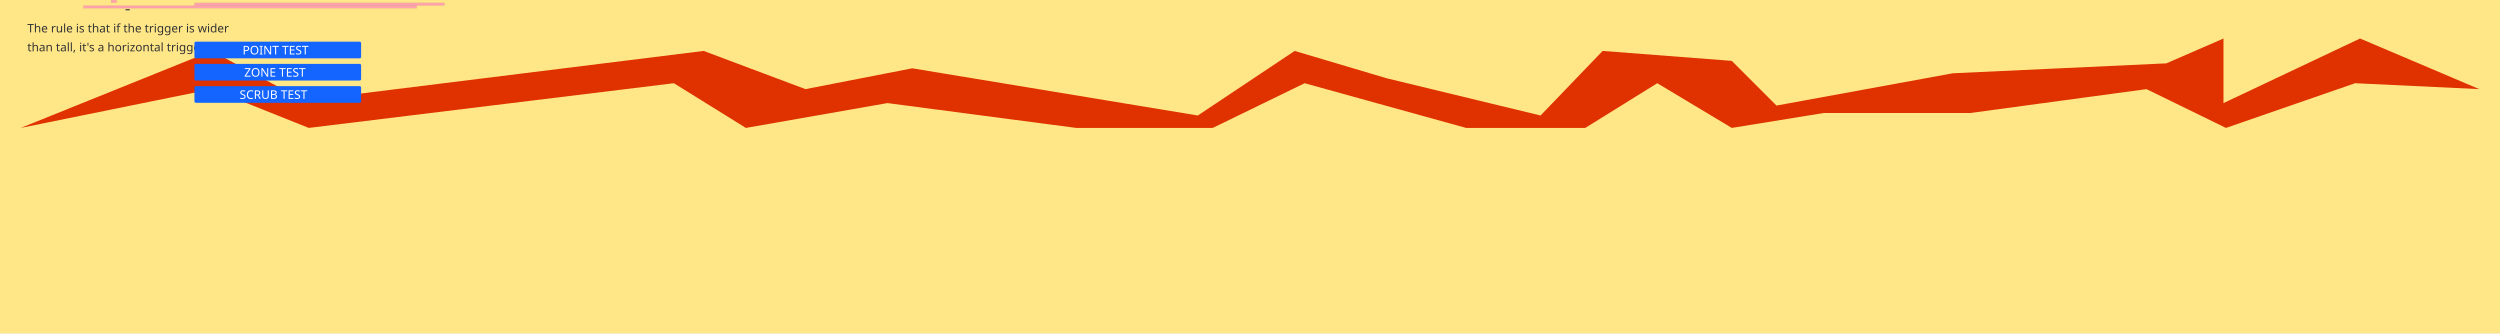
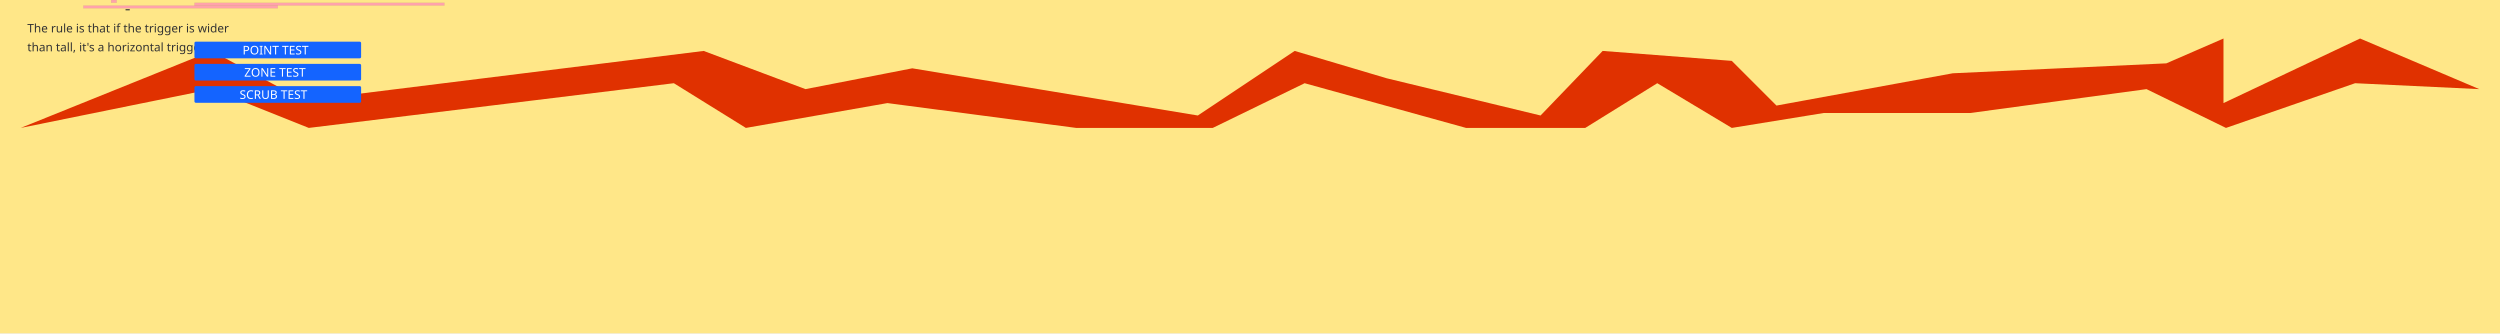
<svg xmlns="http://www.w3.org/2000/svg" version="1.1" x="0px" y="0px" viewBox="0 0 9000 1200" style="enable-background:new 0 0 9000 1200;" xml:space="preserve">
  <style type="text/css">
	.Trigger{opacity:0.3;fill:#FF00FF;stroke:#2B2B2B;stroke-width:0.5;stroke-miterlimit:10;}
	.st0{fill:#FFE788;}
	.st1{fill:#333333;}
	.st2{fill:#E03100;}
	.st3{font-family:'Helvetica-Light';}
	.st4{font-size:42.514px;}
	.st5{fill:#1464FF;}
	.st6{fill:#FFFFFF;}
	.st7{font-family:'Helvetica-Bold';}
	.st8{font-size:43.08px;}
</style>
  <g id="page_color">
    <rect class="st0" width="9000" height="1200" />
    <rect x="451.981" y="33.168" class="st1" width="15.144" height="4.048" />
  </g>
  <g id="content">
    <polygon class="st2" points="74.618,460.502 762.189,183.357 1093.797,362.16 2533.164,183.357 2899.71,320.854 3284.137,245.938    4312.256,415.801 4660.923,183.357 4991.709,281.699 5546,415.801 5769.503,183.357 6234.392,219.118 6395.315,380.041    7030.067,263.818 7798.921,228.058 8004.545,138.656 8004.545,371.1 8496.254,138.656 8925.382,320.854 8478.374,299.579    8013.485,460.502 7727.4,320.854 7092.648,406.861 6565.178,406.861 6234.392,460.502 5966.187,299.579 5706.922,460.502    5277.794,460.502 4696.684,299.579 4365.897,460.502 3874.188,460.502 3194.736,371.1 2685.146,460.502 2425.882,299.579    1111.677,460.502 762.189,320.854  " />
    <text transform="matrix(1 0 0 1 98.374 116.6804)">
      <tspan x="0" y="0" class="st1 st3 st4">The rule is that if the trigger is wider  </tspan>
      <tspan x="0" y="68.023" class="st1 st3 st4">than tall, it's a horizontal trigger</tspan>
    </text>
  </g>
  <g id="events">
    <g id="scrub_x2F_scrubTest_x2F__x3C_90">
      <path class="st5" d="M1300,315v50c0,2.761-2.239,5-5,5H705c-2.761,0-5-2.239-5-5v-50c0-2.761,2.239-5,5-5h590    C1297.761,310,1300,312.239,1300,315z" />
      <text transform="matrix(1 0 0 1 862.3779 355.9998)" class="st6 st7 st8">SCRUB TEST</text>
    </g>
    <g id="zone_x2F_zoneTest_x2F_90_x3E_">
      <path class="st5" d="M1300,235v50c0,2.761-2.239,5-5,5H705c-2.761,0-5-2.239-5-5v-50c0-2.761,2.239-5,5-5h590    C1297.761,230,1300,232.239,1300,235z" />
      <text transform="matrix(1 0 0 1 879.1323 275.9998)" class="st6 st7 st8">ZONE TEST</text>
    </g>
    <g id="point_x2F_pointTest_x2F_-x300">
      <path class="st5" d="M1300,155v50c0,2.761-2.239,5-5,5H705c-2.761,0-5-2.239-5-5v-50c0-2.761,2.239-5,5-5h590    C1297.761,150,1300,152.239,1300,155z" />
      <text transform="matrix(1 0 0 1 873.1479 195.9998)" class="st6 st7 st8">POINT TEST</text>
    </g>
  </g>
  <g id="triggers">
-     <rect id="scroll_x2F_scrubTest" x="300" y="20" class="Trigger" width="1200" height="10" />
+     <rect id="scroll_x2F_scrubTest" x="300" y="20" class="Trigger" width="700" height="10" />
    <rect id="scroll_x2F_zoneTest" x="700" y="10" class="Trigger" width="900" height="10" />
    <rect id="scroll_x2F_pointTest_00000070830981707193566680000010702064421572337573_" x="400" class="Trigger" width="20" height="10" />
  </g>
  <g id="debug">
</g>
</svg>
